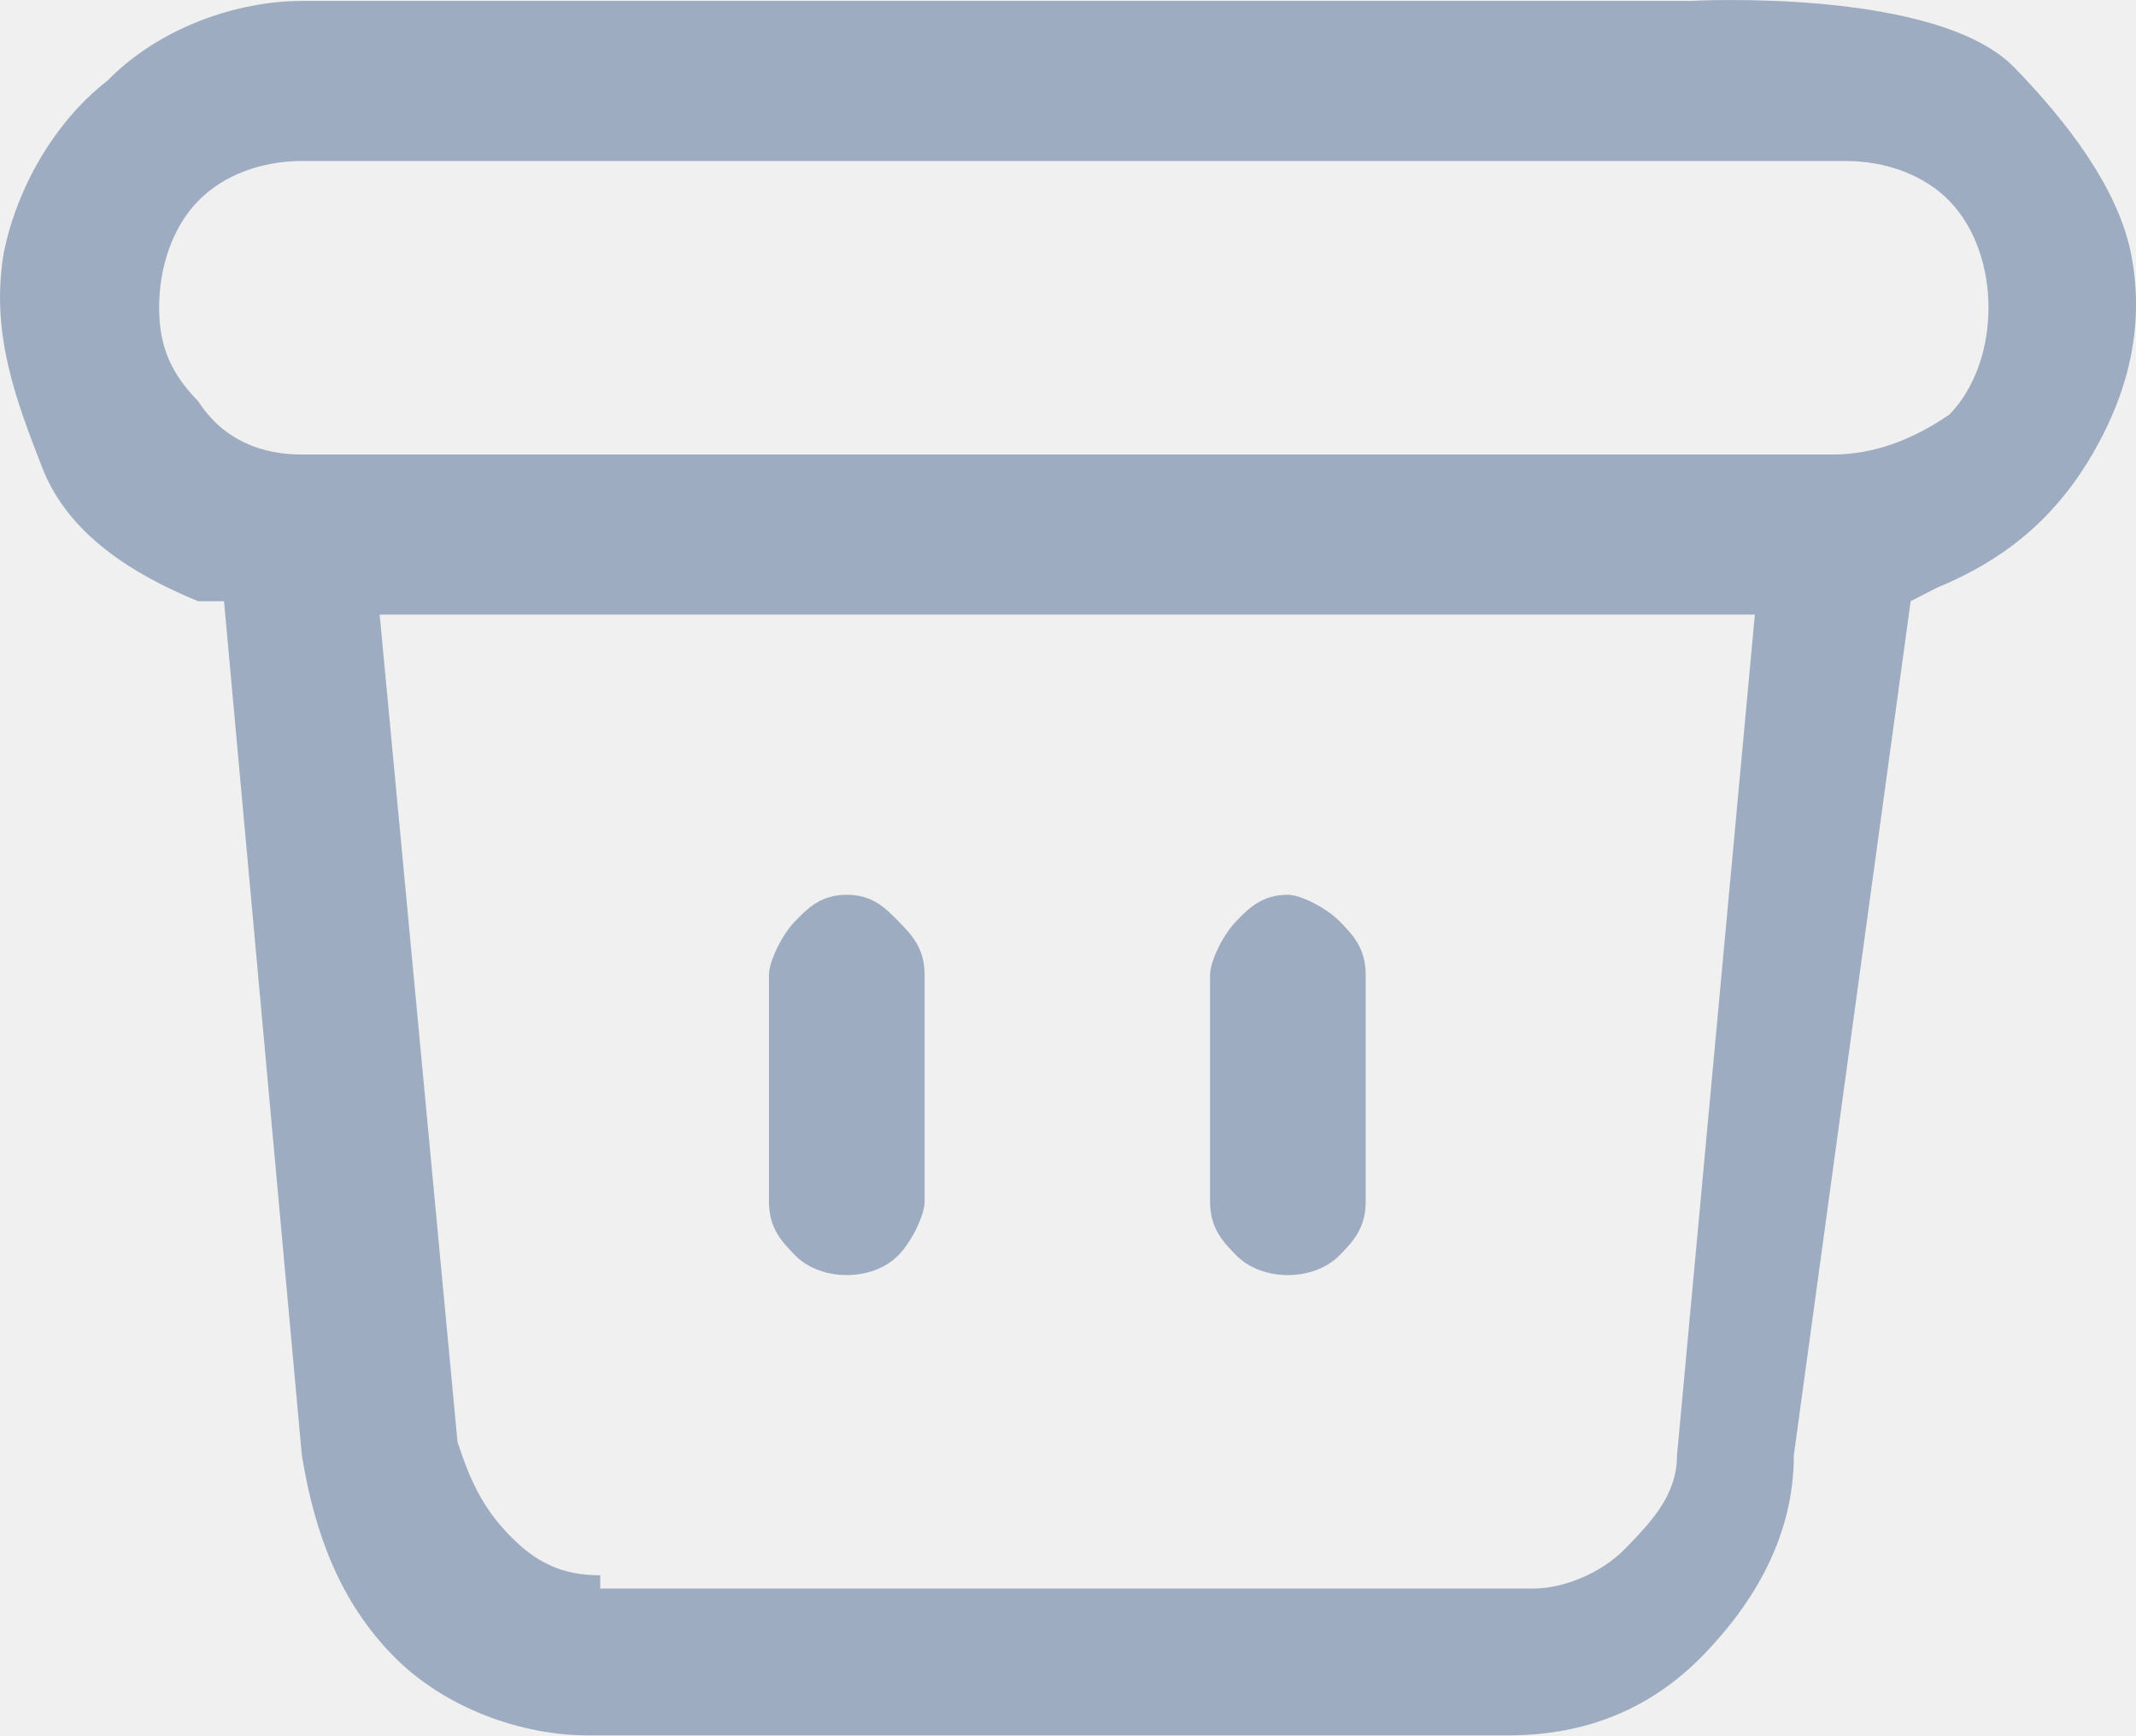
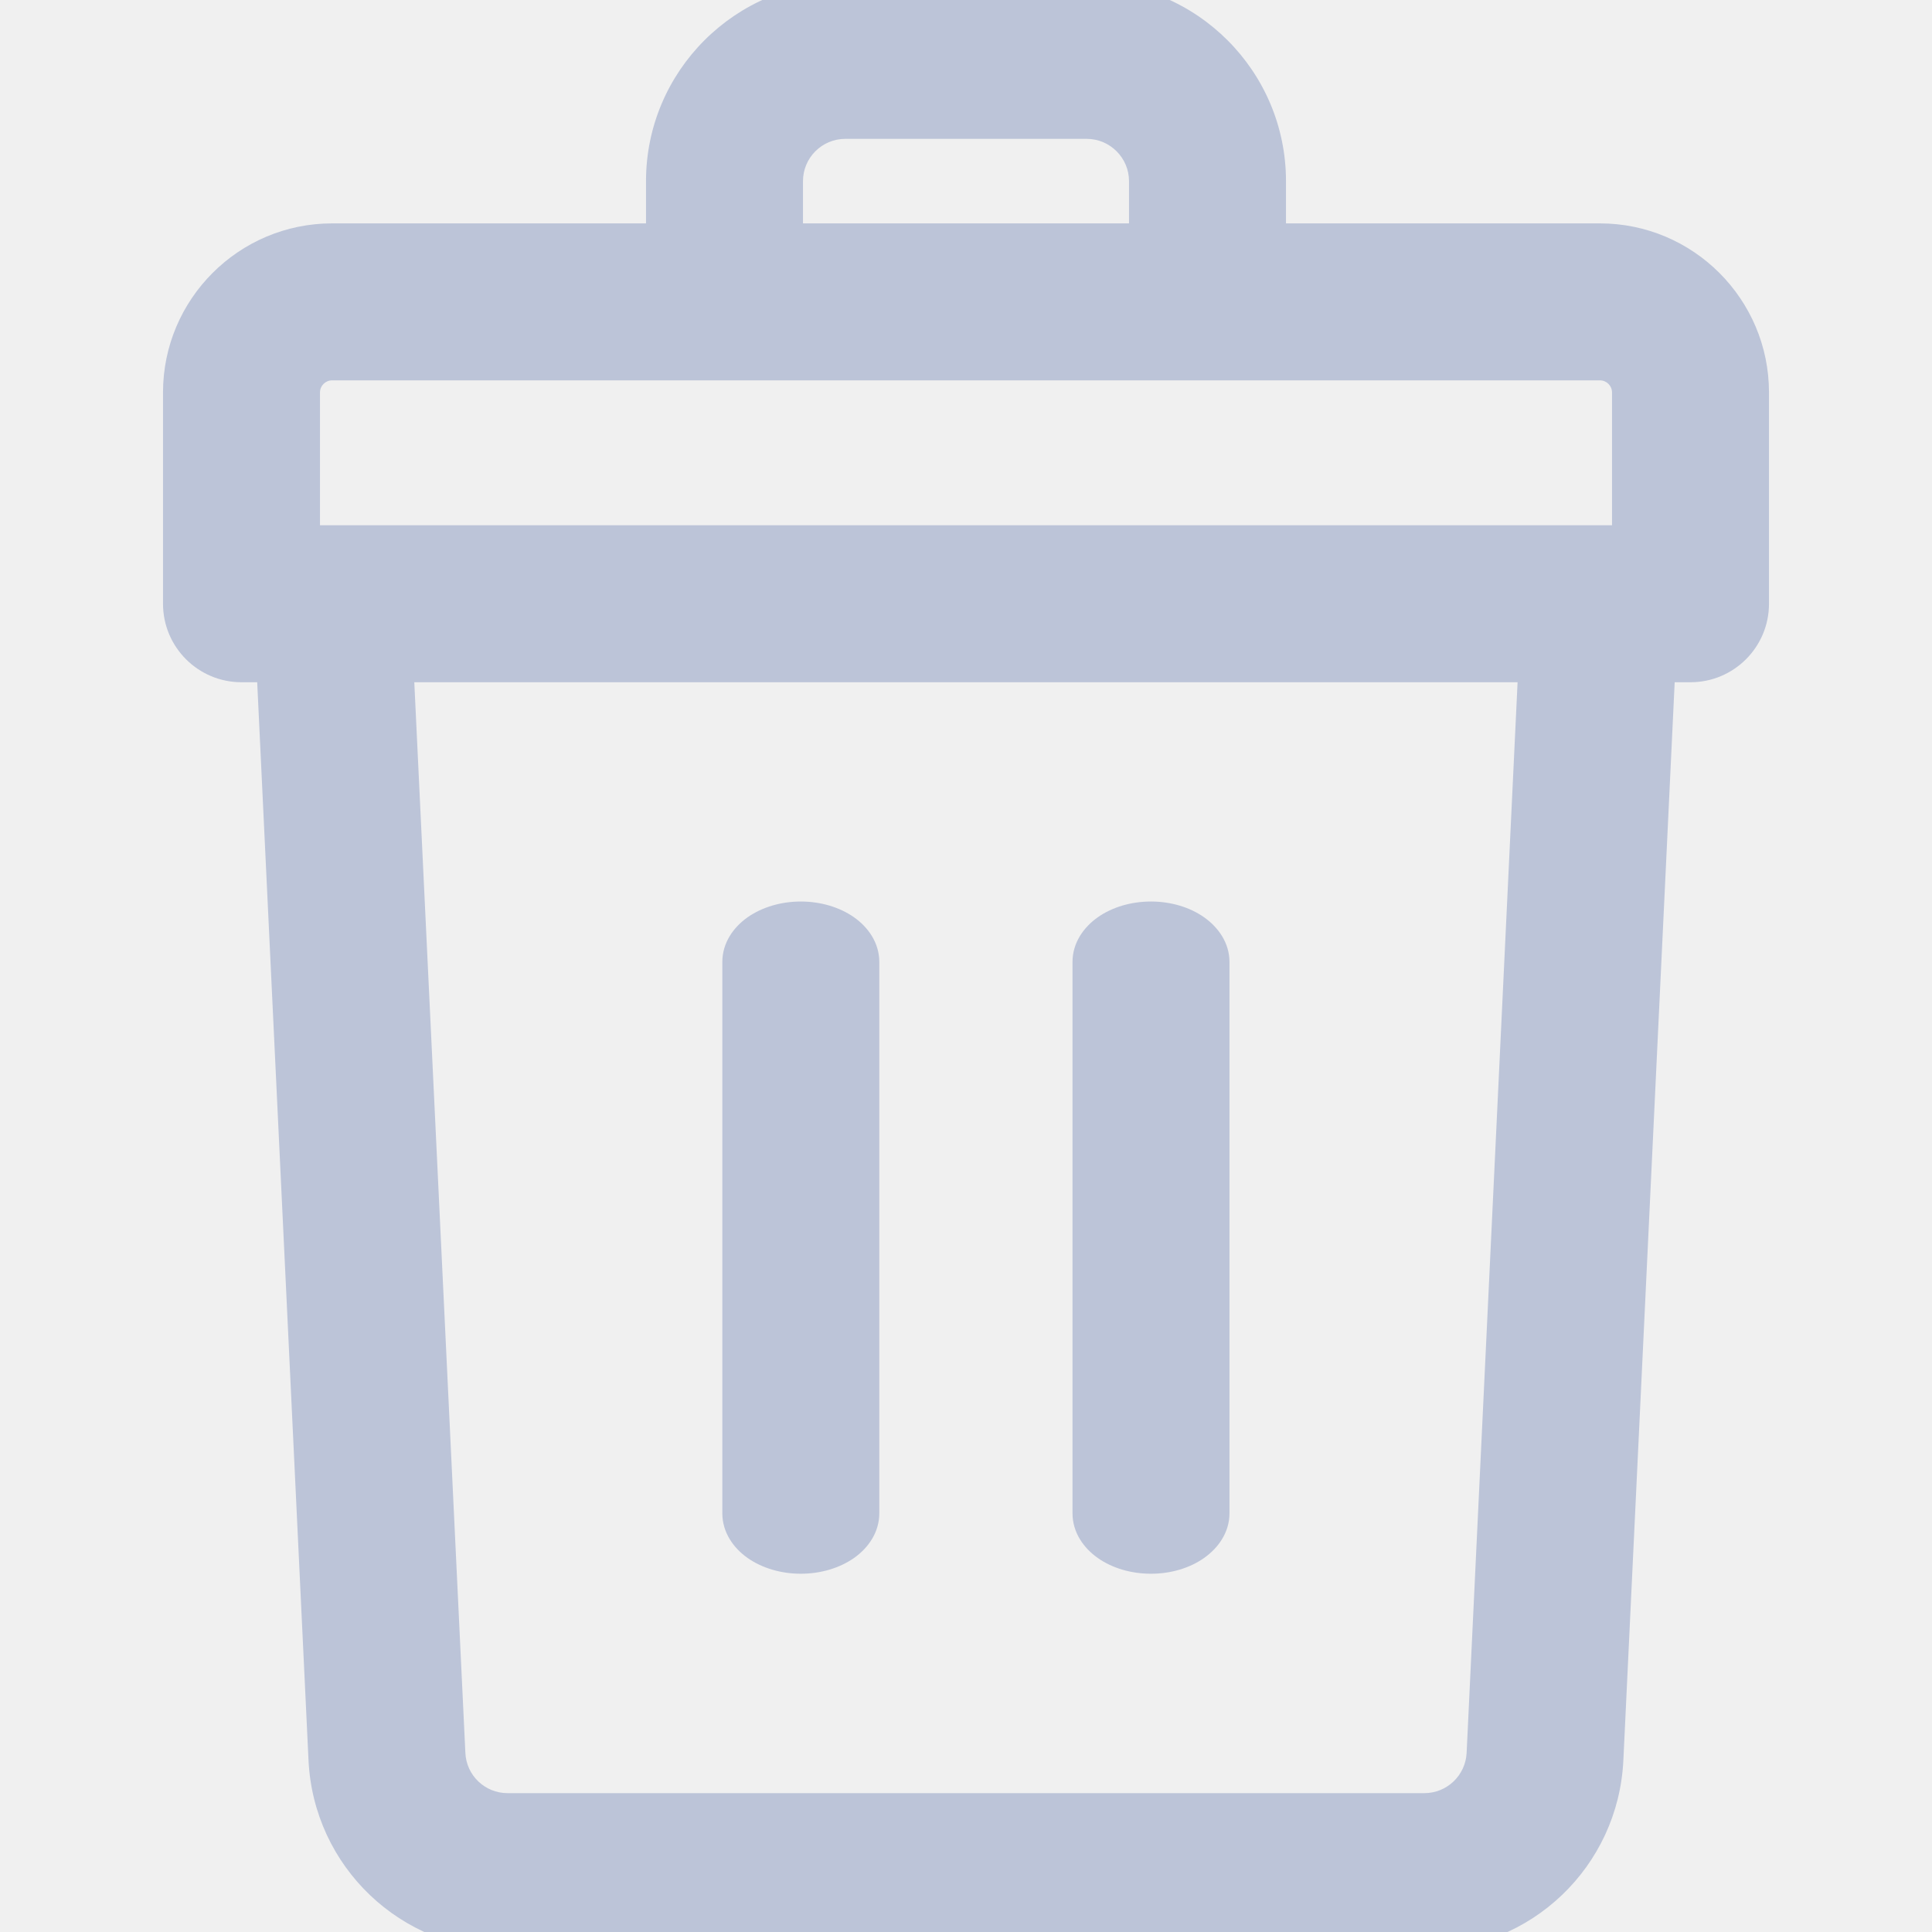
- <svg xmlns="http://www.w3.org/2000/svg" width="16" height="13" viewBox="0 0 16 13" fill="none">
-   <path d="M9.258 6.903C9.355 6.803 9.452 6.703 9.647 6.703C9.744 6.703 9.938 6.803 10.036 6.903C10.133 7.003 10.23 7.103 10.23 7.303V9.002C10.23 9.202 10.133 9.302 10.036 9.402C9.841 9.602 9.452 9.602 9.258 9.402C9.161 9.302 9.064 9.202 9.064 9.002V7.303C9.064 7.203 9.161 7.003 9.258 6.903Z" fill="#9EACC2" />
-   <path d="M5.954 6.903C6.051 6.803 6.148 6.703 6.343 6.703C6.537 6.703 6.634 6.803 6.731 6.903C6.829 7.003 6.926 7.103 6.926 7.303V9.002C6.926 9.102 6.829 9.302 6.731 9.402C6.537 9.602 6.148 9.602 5.954 9.402C5.857 9.302 5.76 9.202 5.76 9.002V7.303C5.76 7.203 5.857 7.003 5.954 6.903Z" fill="#9EACC2" />
-   <path fill-rule="evenodd" clip-rule="evenodd" d="M12.659 0.007H2.261C1.775 0.007 1.192 0.207 0.803 0.606C0.415 0.906 0.123 1.406 0.026 1.906C-0.071 2.505 0.123 3.005 0.317 3.505C0.512 4.005 0.998 4.304 1.484 4.504H1.678L2.261 10.901C2.358 11.501 2.553 12.001 2.941 12.4C3.33 12.8 3.913 13 4.399 13H11.299C11.882 13 12.368 12.8 12.757 12.4C13.145 12.001 13.437 11.501 13.437 10.901L14.312 4.504L14.506 4.404C14.992 4.204 15.38 3.905 15.672 3.405C15.964 2.905 16.061 2.405 15.964 1.906C15.866 1.406 15.478 0.906 15.089 0.506C14.503 -0.097 12.659 0.007 12.659 0.007ZM3.816 11.501C4.01 11.701 4.205 11.801 4.496 11.801V11.9H11.493C11.688 11.9 11.979 11.801 12.174 11.601C12.368 11.401 12.562 11.201 12.562 10.901L13.145 4.604H2.844L3.427 10.801C3.524 11.101 3.622 11.301 3.816 11.501ZM2.261 3.405H13.728C14.02 3.405 14.312 3.305 14.603 3.105C14.797 2.905 14.895 2.605 14.895 2.305C14.895 2.006 14.797 1.706 14.603 1.506C14.409 1.306 14.117 1.206 13.826 1.206H2.261C1.969 1.206 1.678 1.306 1.484 1.506C1.289 1.706 1.192 2.006 1.192 2.305C1.192 2.605 1.289 2.805 1.484 3.005C1.678 3.305 1.969 3.405 2.261 3.405Z" fill="#9EACC2" />
+ <svg xmlns="http://www.w3.org/2000/svg" width="16" height="16" viewBox="0 0 16 16" fill="none">
+   <g clip-path="url(#clip0)">
+     <path d="M6.632 7.466C6.467 7.466 6.311 7.513 6.192 7.596C6.074 7.679 5.982 7.808 5.982 7.967V12.532C5.982 12.691 6.074 12.82 6.192 12.903C6.311 12.986 6.467 13.033 6.632 13.033C6.797 13.033 6.953 12.986 7.072 12.903C7.19 12.82 7.282 12.691 7.282 12.532V7.967C7.282 7.808 7.19 7.679 7.072 7.596C6.953 7.513 6.797 7.466 6.632 7.466Z" fill="#BCC4D8" />
+     <path d="M9.532 7.466C9.366 7.466 9.21 7.513 9.092 7.596C8.974 7.679 8.882 7.808 8.882 7.967V12.532C8.882 12.691 8.974 12.82 9.092 12.903C9.21 12.986 9.366 13.033 9.532 13.033C9.697 13.033 9.853 12.986 9.971 12.903C10.089 12.82 10.182 12.691 10.182 12.532V7.967C10.182 7.808 10.089 7.679 9.971 7.596C9.853 7.513 9.697 7.466 9.532 7.466Z" fill="#BCC4D8" />
+     <path fill-rule="evenodd" clip-rule="evenodd" d="M7 -0.15C6.09 -0.15 5.35 0.59 5.35 1.5V1.85H2.75C1.978 1.85 1.35 2.478 1.35 3.25V5C1.35 5.359 1.641 5.65 2 5.65H2.13L2.555 14.578C2.597 15.459 3.321 16.15 4.203 16.15H11.796C12.678 16.15 13.402 15.459 13.444 14.578L13.869 5.65H14C14.359 5.65 14.65 5.359 14.65 5V3.25C14.65 2.478 14.022 1.85 13.25 1.85H10.65V1.5C10.65 0.59 9.91 -0.15 9 -0.15H7ZM6.65 1.5C6.65 1.307 6.807 1.15 7 1.15H9C9.192 1.15 9.35 1.307 9.35 1.5V1.85H6.65V1.5ZM2.65 3.25C2.65 3.195 2.695 3.15 2.75 3.15H13.25C13.305 3.15 13.35 3.195 13.35 3.25V4.35H2.65V3.25ZM3.854 14.516L3.431 5.65H12.568L12.146 14.516C12.137 14.703 11.983 14.85 11.796 14.85H4.203C4.016 14.85 3.862 14.703 3.854 14.516Z" fill="#BCC4D8" />
+   </g>
+   <defs>
+     <clipPath id="clip0">
+       <rect width="16" height="16" fill="white" />
+     </clipPath>
+   </defs>
</svg>
